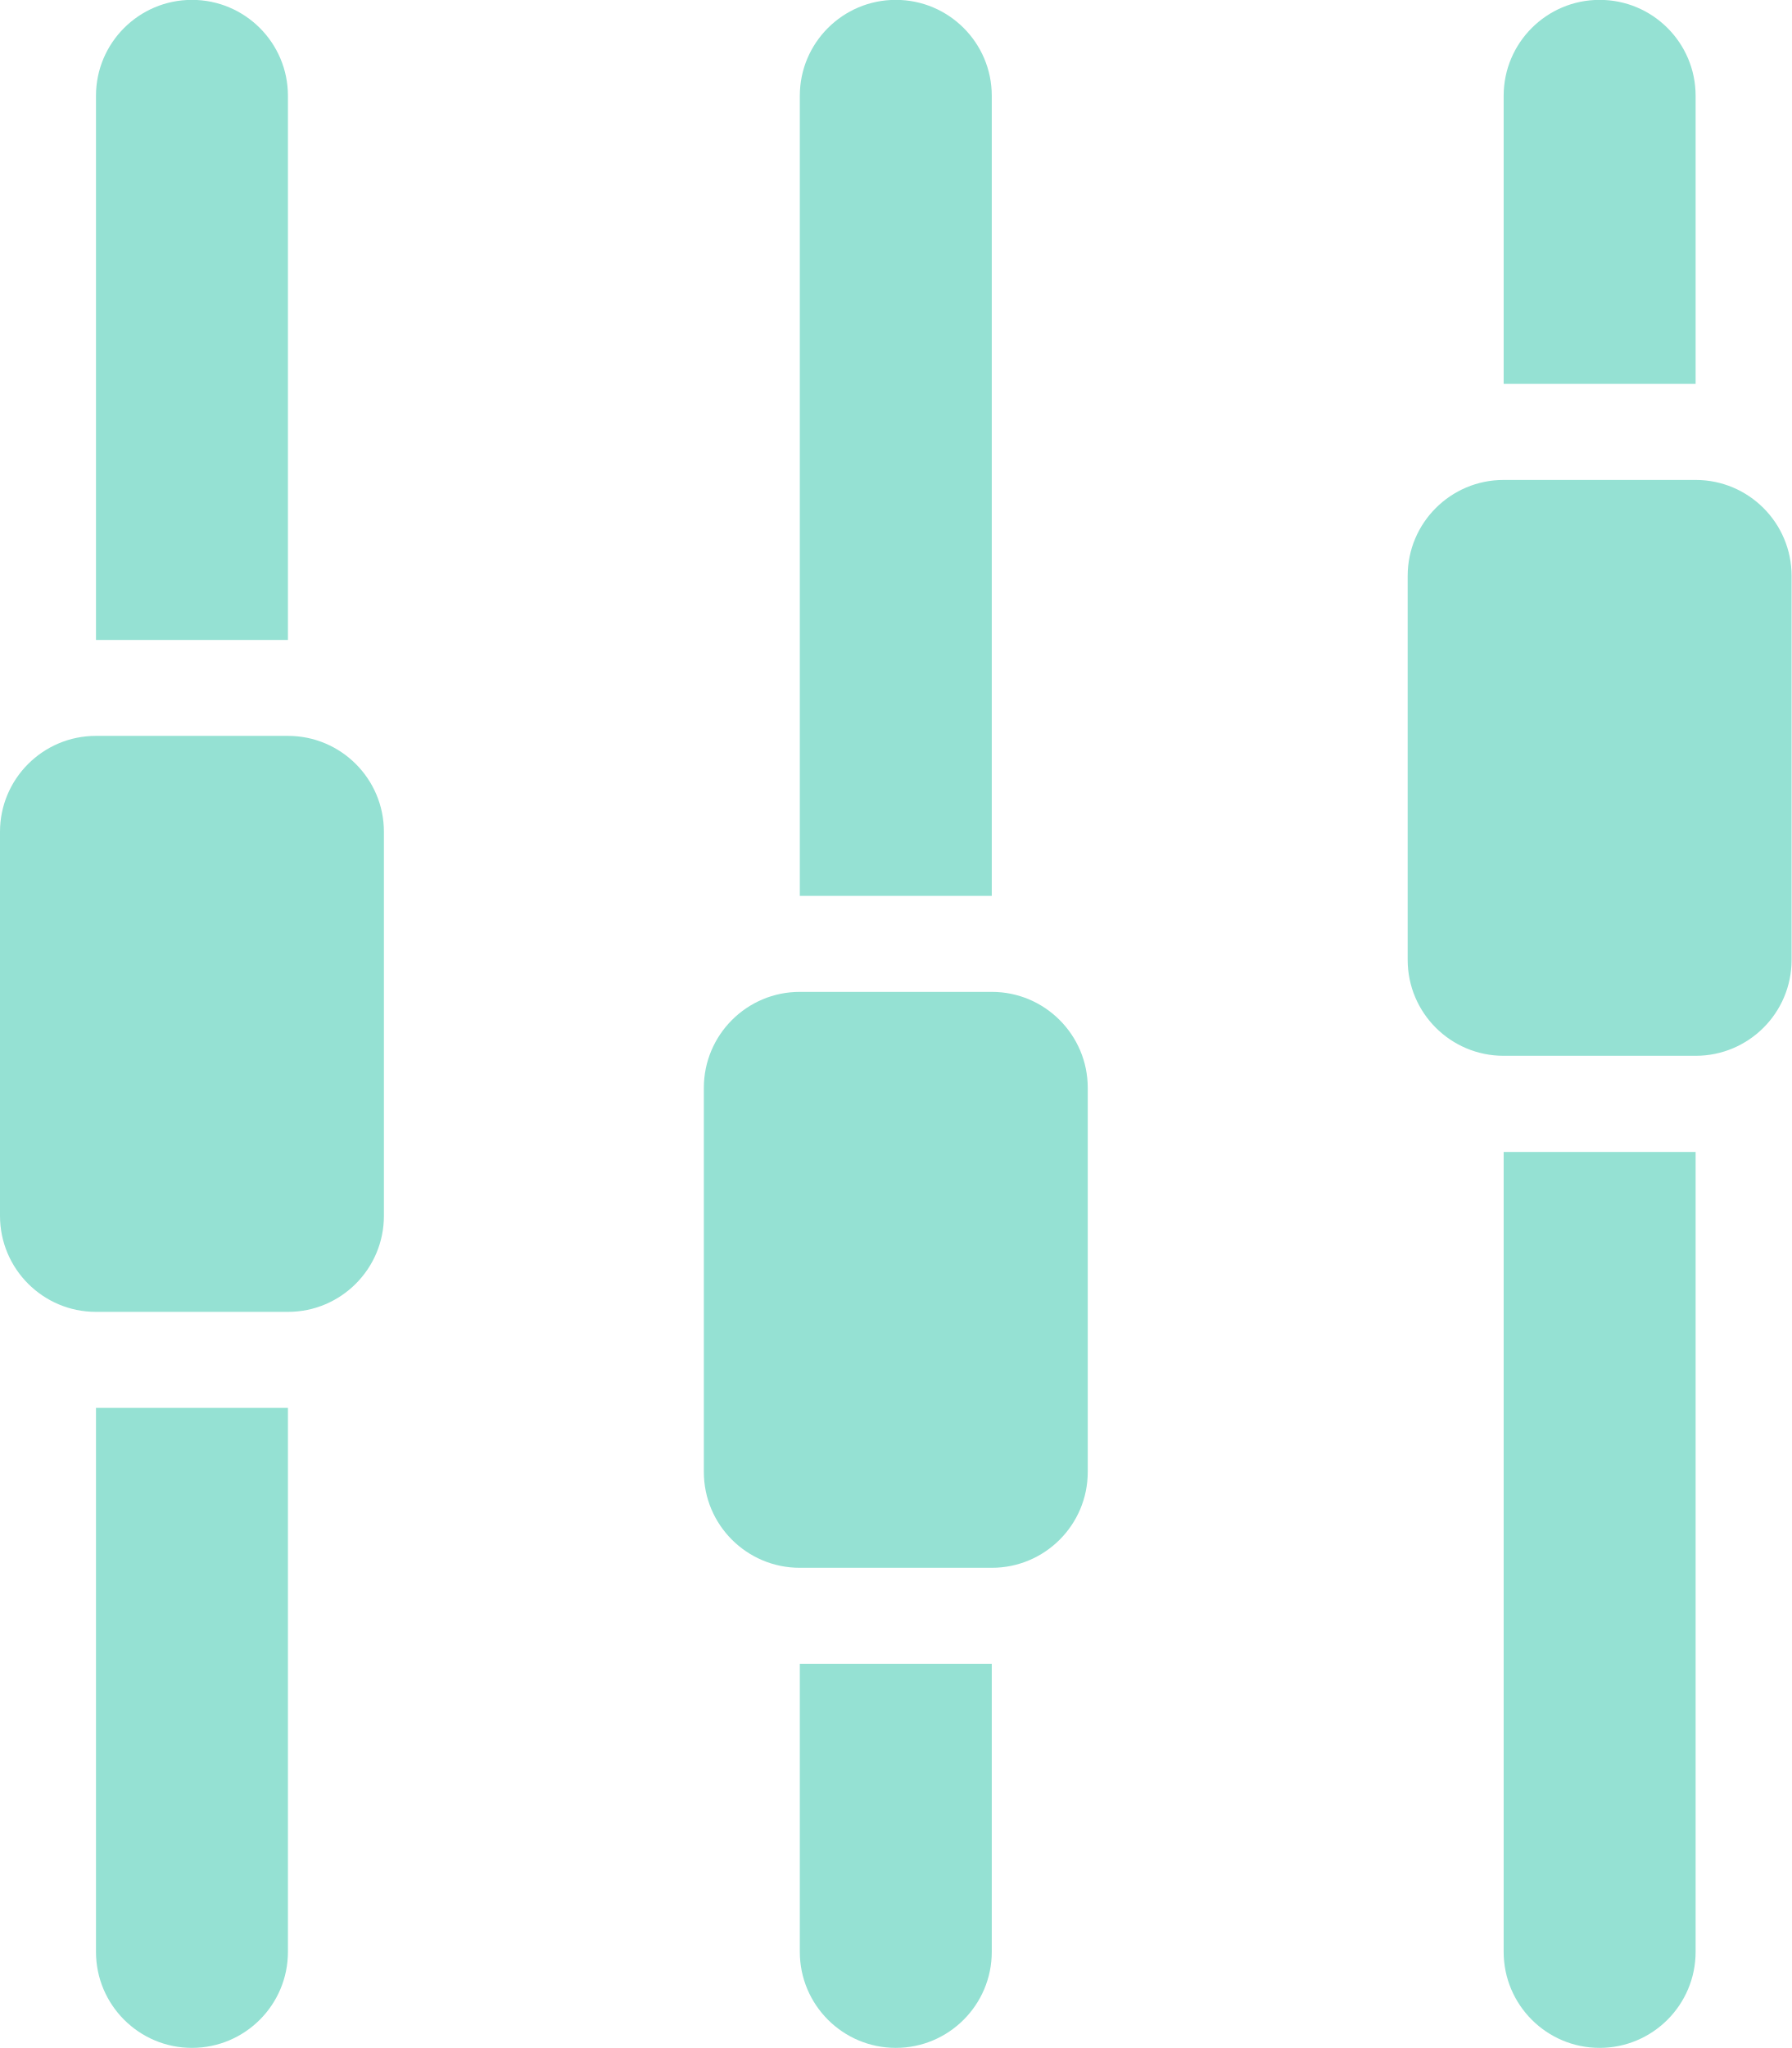
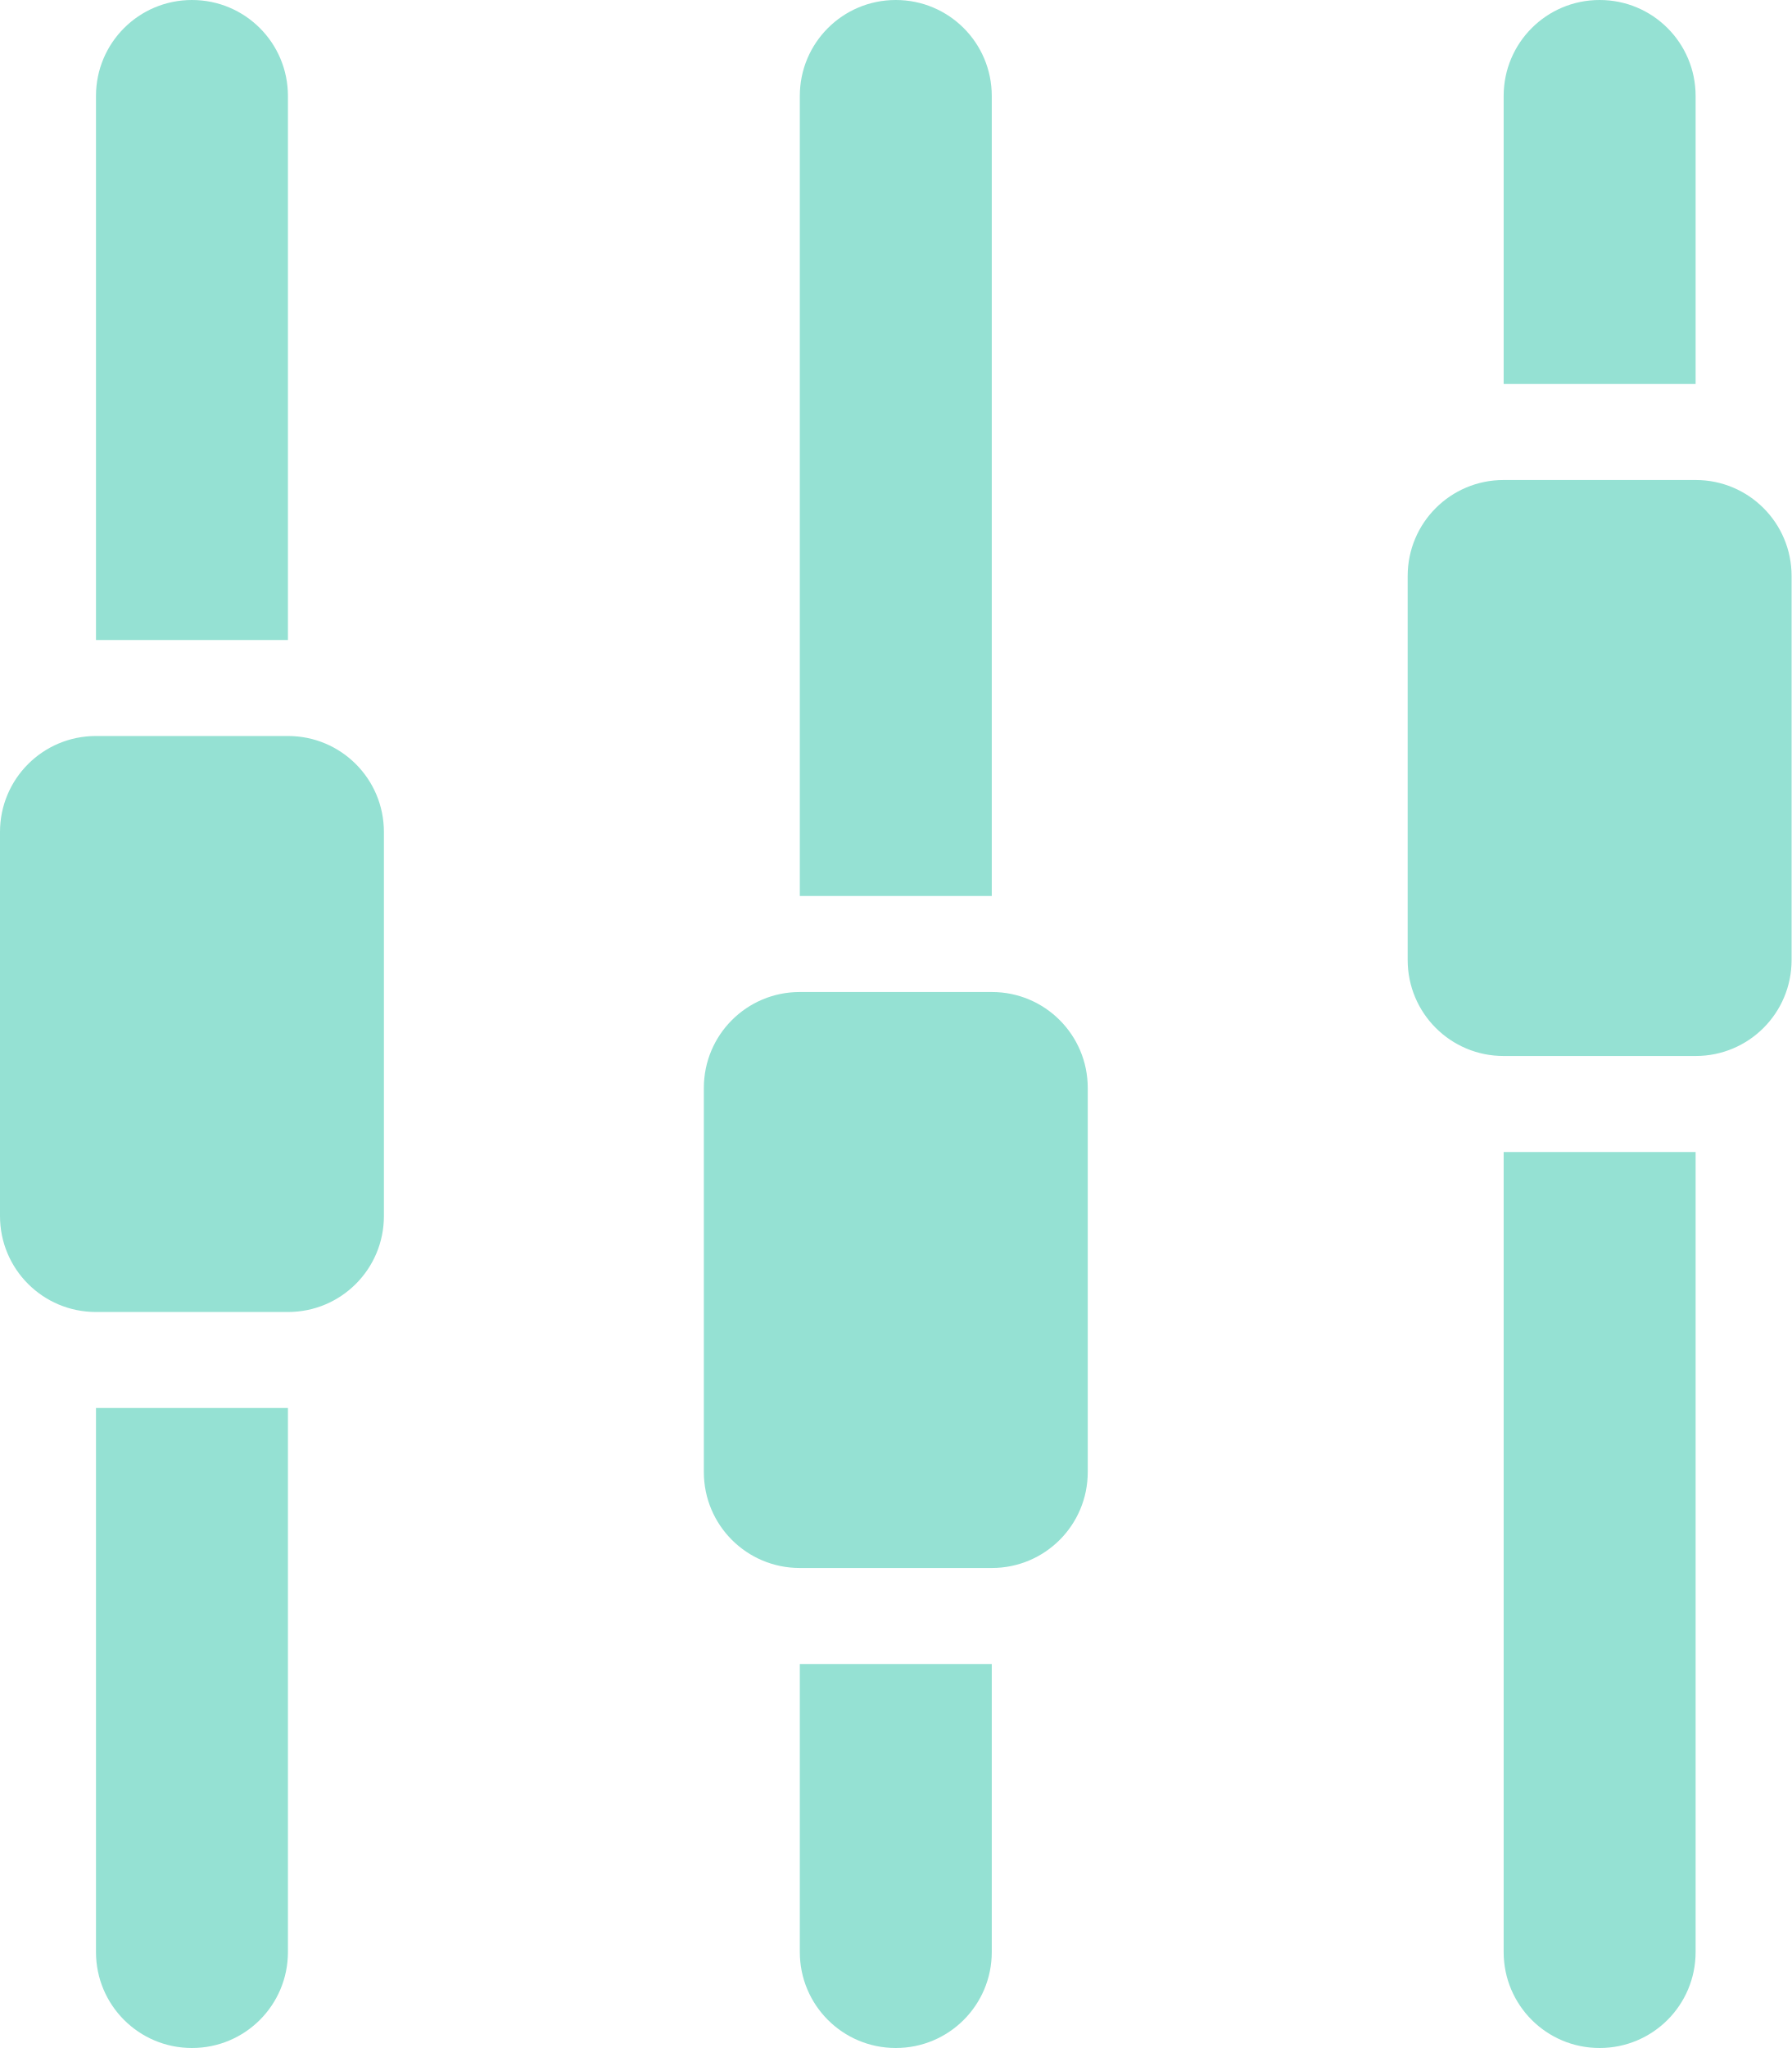
- <svg xmlns="http://www.w3.org/2000/svg" preserveAspectRatio="xMidYMid" width="28" height="32" viewBox="0 0 28 32">
+ <svg xmlns="http://www.w3.org/2000/svg" width="28" height="32" preserveAspectRatio="xMidYMid">
  <defs>
-     <style>
-       .cls-1 {
-         fill: #95e1d3;
-         fill-rule: evenodd;
-       }
-     </style>
+     <style>.cls-1 { fill: #95e1d3; fill-rule: evenodd; }</style>
  </defs>
-   <path d="M26.500,16.497 L23.500,16.497 C22.672,16.497 22.000,15.827 22.000,14.998 L22.000,8.998 C22.000,8.170 22.672,7.499 23.500,7.499 L26.500,7.499 C27.328,7.499 28.000,8.170 28.000,8.998 L28.000,14.998 C28.000,15.827 27.328,16.497 26.500,16.497 ZM23.500,1.497 C23.500,0.669 24.172,-0.002 25.000,-0.002 C25.828,-0.002 26.500,0.669 26.500,1.497 L26.500,5.998 L23.500,5.998 L23.500,1.497 ZM15.500,24.497 L12.500,24.497 C11.672,24.497 11.000,23.827 11.000,22.998 L11.000,16.998 C11.000,16.170 11.672,15.498 12.500,15.498 L15.500,15.498 C16.328,15.498 17.000,16.170 17.000,16.998 L17.000,22.998 C17.000,23.827 16.328,24.497 15.500,24.497 ZM12.500,1.497 C12.500,0.669 13.172,-0.002 14.000,-0.002 C14.828,-0.002 15.500,0.669 15.500,1.497 L15.500,13.998 L12.500,13.998 L12.500,1.497 ZM4.500,20.498 L1.500,20.498 C0.672,20.498 -0.000,19.826 -0.000,18.997 L-0.000,12.997 C-0.000,12.169 0.672,11.498 1.500,11.498 L4.500,11.498 C5.328,11.498 6.000,12.169 6.000,12.997 L6.000,18.997 C6.000,19.826 5.328,20.498 4.500,20.498 ZM1.500,1.497 C1.500,0.669 2.172,-0.002 3.000,-0.002 C3.828,-0.002 4.500,0.669 4.500,1.497 L4.500,9.999 L1.500,9.999 L1.500,1.497 ZM4.500,30.497 C4.500,31.326 3.828,31.998 3.000,31.998 C2.172,31.998 1.500,31.326 1.500,30.497 L1.500,21.998 L4.500,21.998 L4.500,30.497 ZM15.500,30.497 C15.500,31.326 14.828,31.998 14.000,31.998 C13.172,31.998 12.500,31.326 12.500,30.497 L12.500,25.997 L15.500,25.997 L15.500,30.497 ZM26.500,30.497 C26.500,31.326 25.828,31.998 25.000,31.998 C24.172,31.998 23.500,31.326 23.500,30.497 L23.500,17.999 L26.500,17.999 L26.500,30.497 Z" class="cls-1" />
+   <path d="M26.5 16.5h-3c-.83 0-1.5-.67-1.5-1.5V9c0-.83.67-1.5 1.5-1.5h3c.83 0 1.5.67 1.5 1.5v6c0 .83-.67 1.5-1.5 1.5zm-3-15c0-.83.67-1.5 1.5-1.5s1.5.67 1.5 1.5V6h-3V1.5zm-8 23h-3c-.83 0-1.5-.67-1.5-1.5v-6c0-.83.67-1.5 1.5-1.5h3c.83 0 1.5.67 1.5 1.5v6c0 .83-.67 1.5-1.5 1.5zm-3-23c0-.83.67-1.5 1.5-1.5s1.5.67 1.5 1.5V14h-3V1.5zm-8 19h-3C.67 20.5 0 19.83 0 19v-6c0-.83.67-1.5 1.5-1.5h3c.83 0 1.5.67 1.5 1.5v6c0 .83-.67 1.5-1.5 1.5zm-3-19C1.5.67 2.17 0 3 0s1.5.67 1.5 1.5V10h-3V1.5zm3 29c0 .83-.67 1.5-1.5 1.5s-1.5-.67-1.5-1.5V22h3v8.5zm11 0c0 .83-.67 1.5-1.5 1.5s-1.5-.67-1.5-1.5V26h3v4.5zm11 0c0 .83-.67 1.5-1.5 1.5s-1.5-.67-1.5-1.5V18h3v12.5z" class="cls-1" />
</svg>
